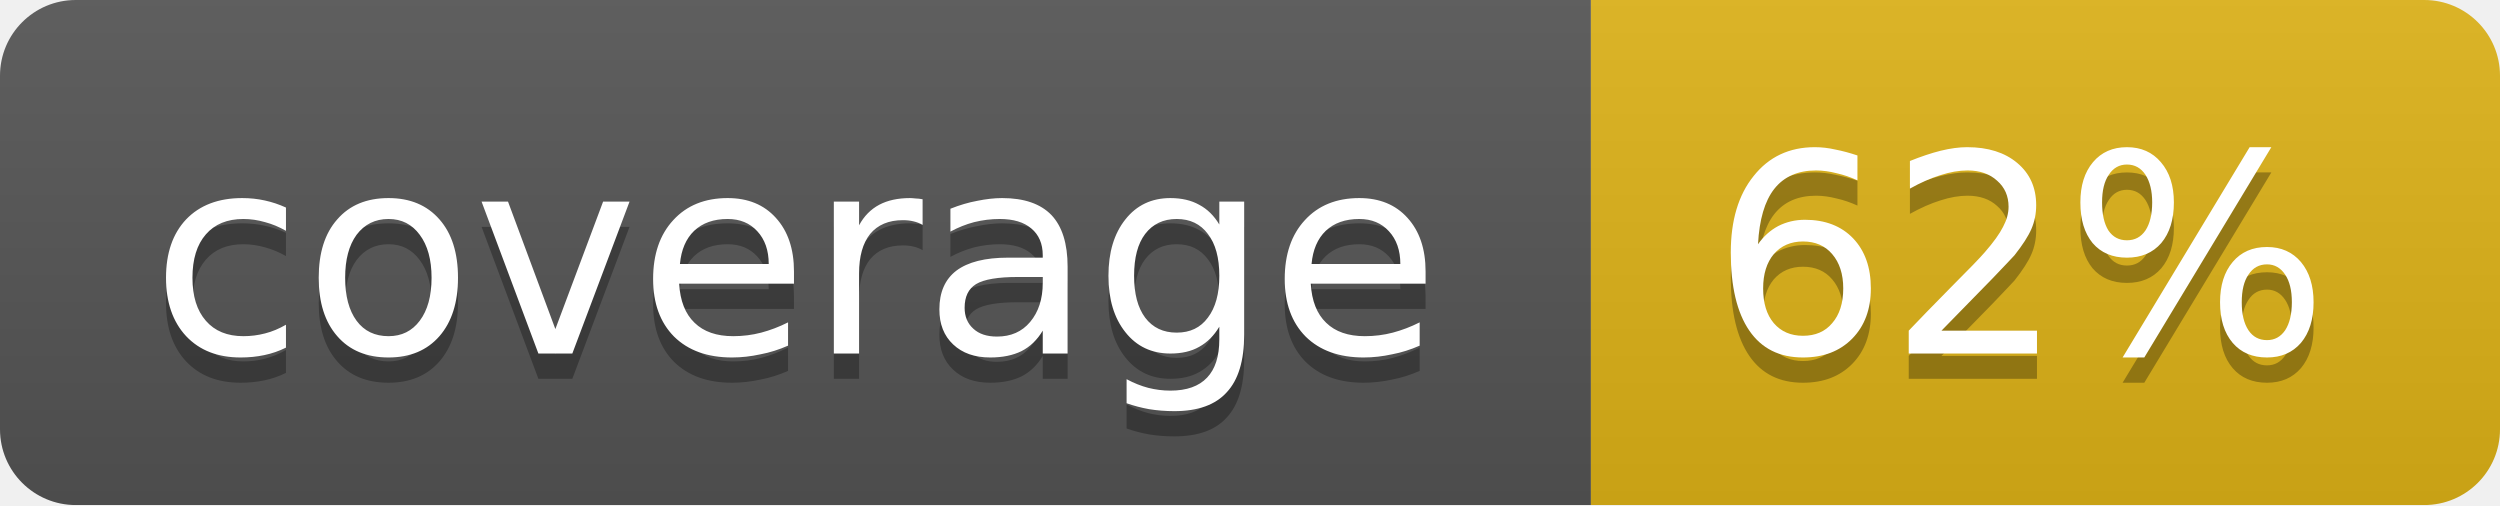
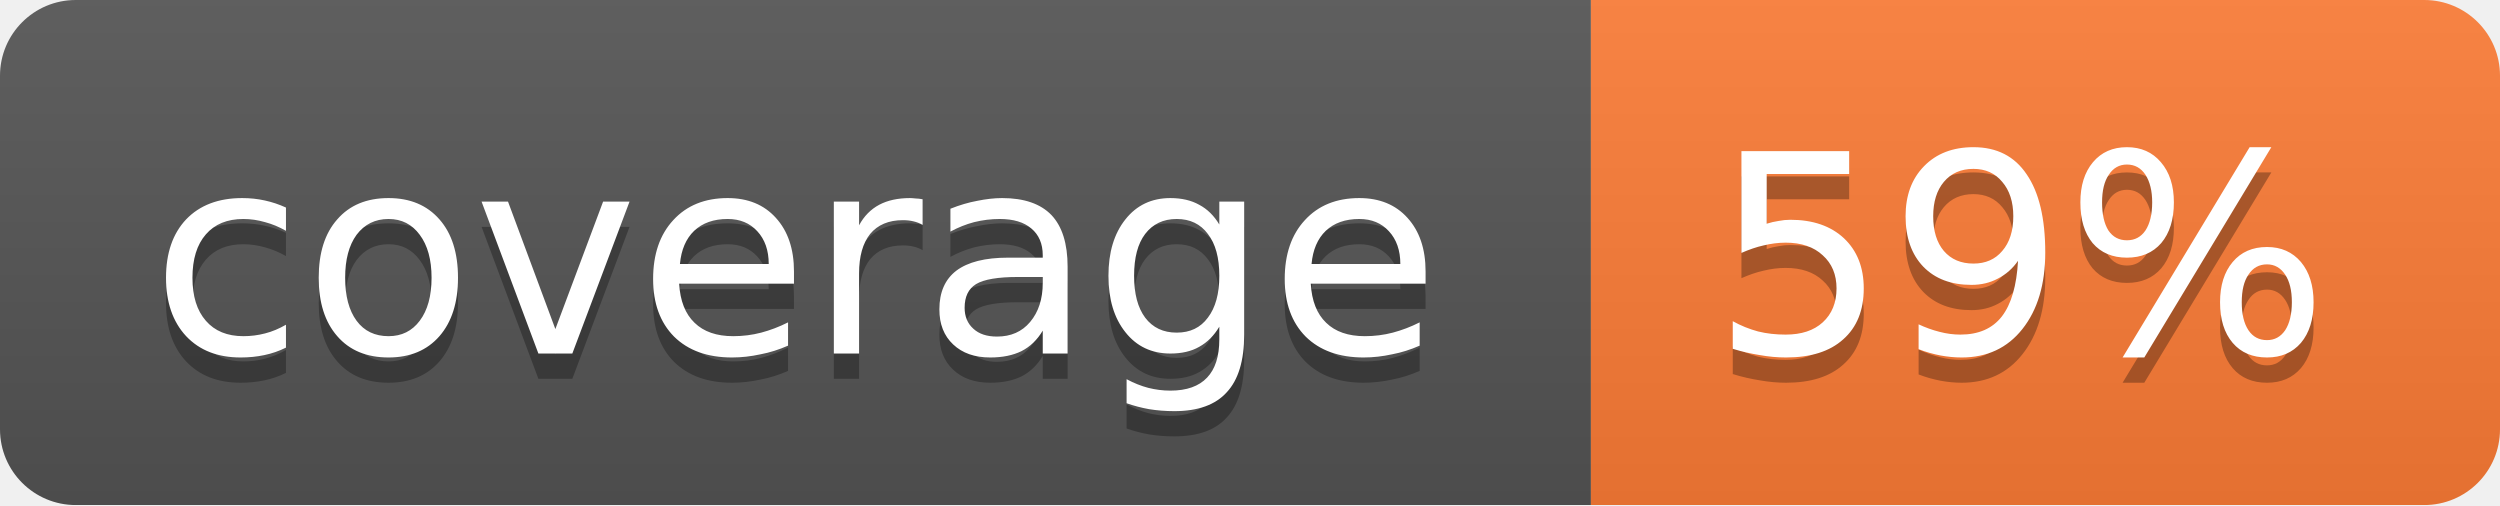
<svg xmlns="http://www.w3.org/2000/svg" width="99" height="20">
  <linearGradient id="b" x2="0" y2="100%">
    <stop offset="0" stop-color="#bbb" stop-opacity=".1" />
    <stop offset="1" stop-opacity=".1" />
  </linearGradient>
  <mask id="a">
    <rect width="99" height="20" rx="3" fill="#fff" />
  </mask>
  <g mask="url(#a)">
    <path fill="#555" d="M0 0h63v20H0z" />
-     <path fill="#dfb317" d="M63 0h36v20H63z" />
+     <path fill="#fe7d37" d="M63 0h36v20H63z" />
    <path fill="url(#b)" d="M0 0h99v20H0z" />
  </g>
  <g fill="#fff" text-anchor="middle" font-family="DejaVu Sans,Verdana,Geneva,sans-serif" font-size="11">
    <text x="31.5" y="15" fill="#010101" fill-opacity=".3">coverage</text>
    <text x="31.5" y="14">coverage</text>
-     <text x="80" y="15" fill="#010101" fill-opacity=".3">62%</text>
-     <text x="80" y="14">62%</text>
+     <text x="80" y="15" fill="#010101" fill-opacity=".3">59%</text>
+     <text x="80" y="14">59%</text>
  </g>
</svg>
